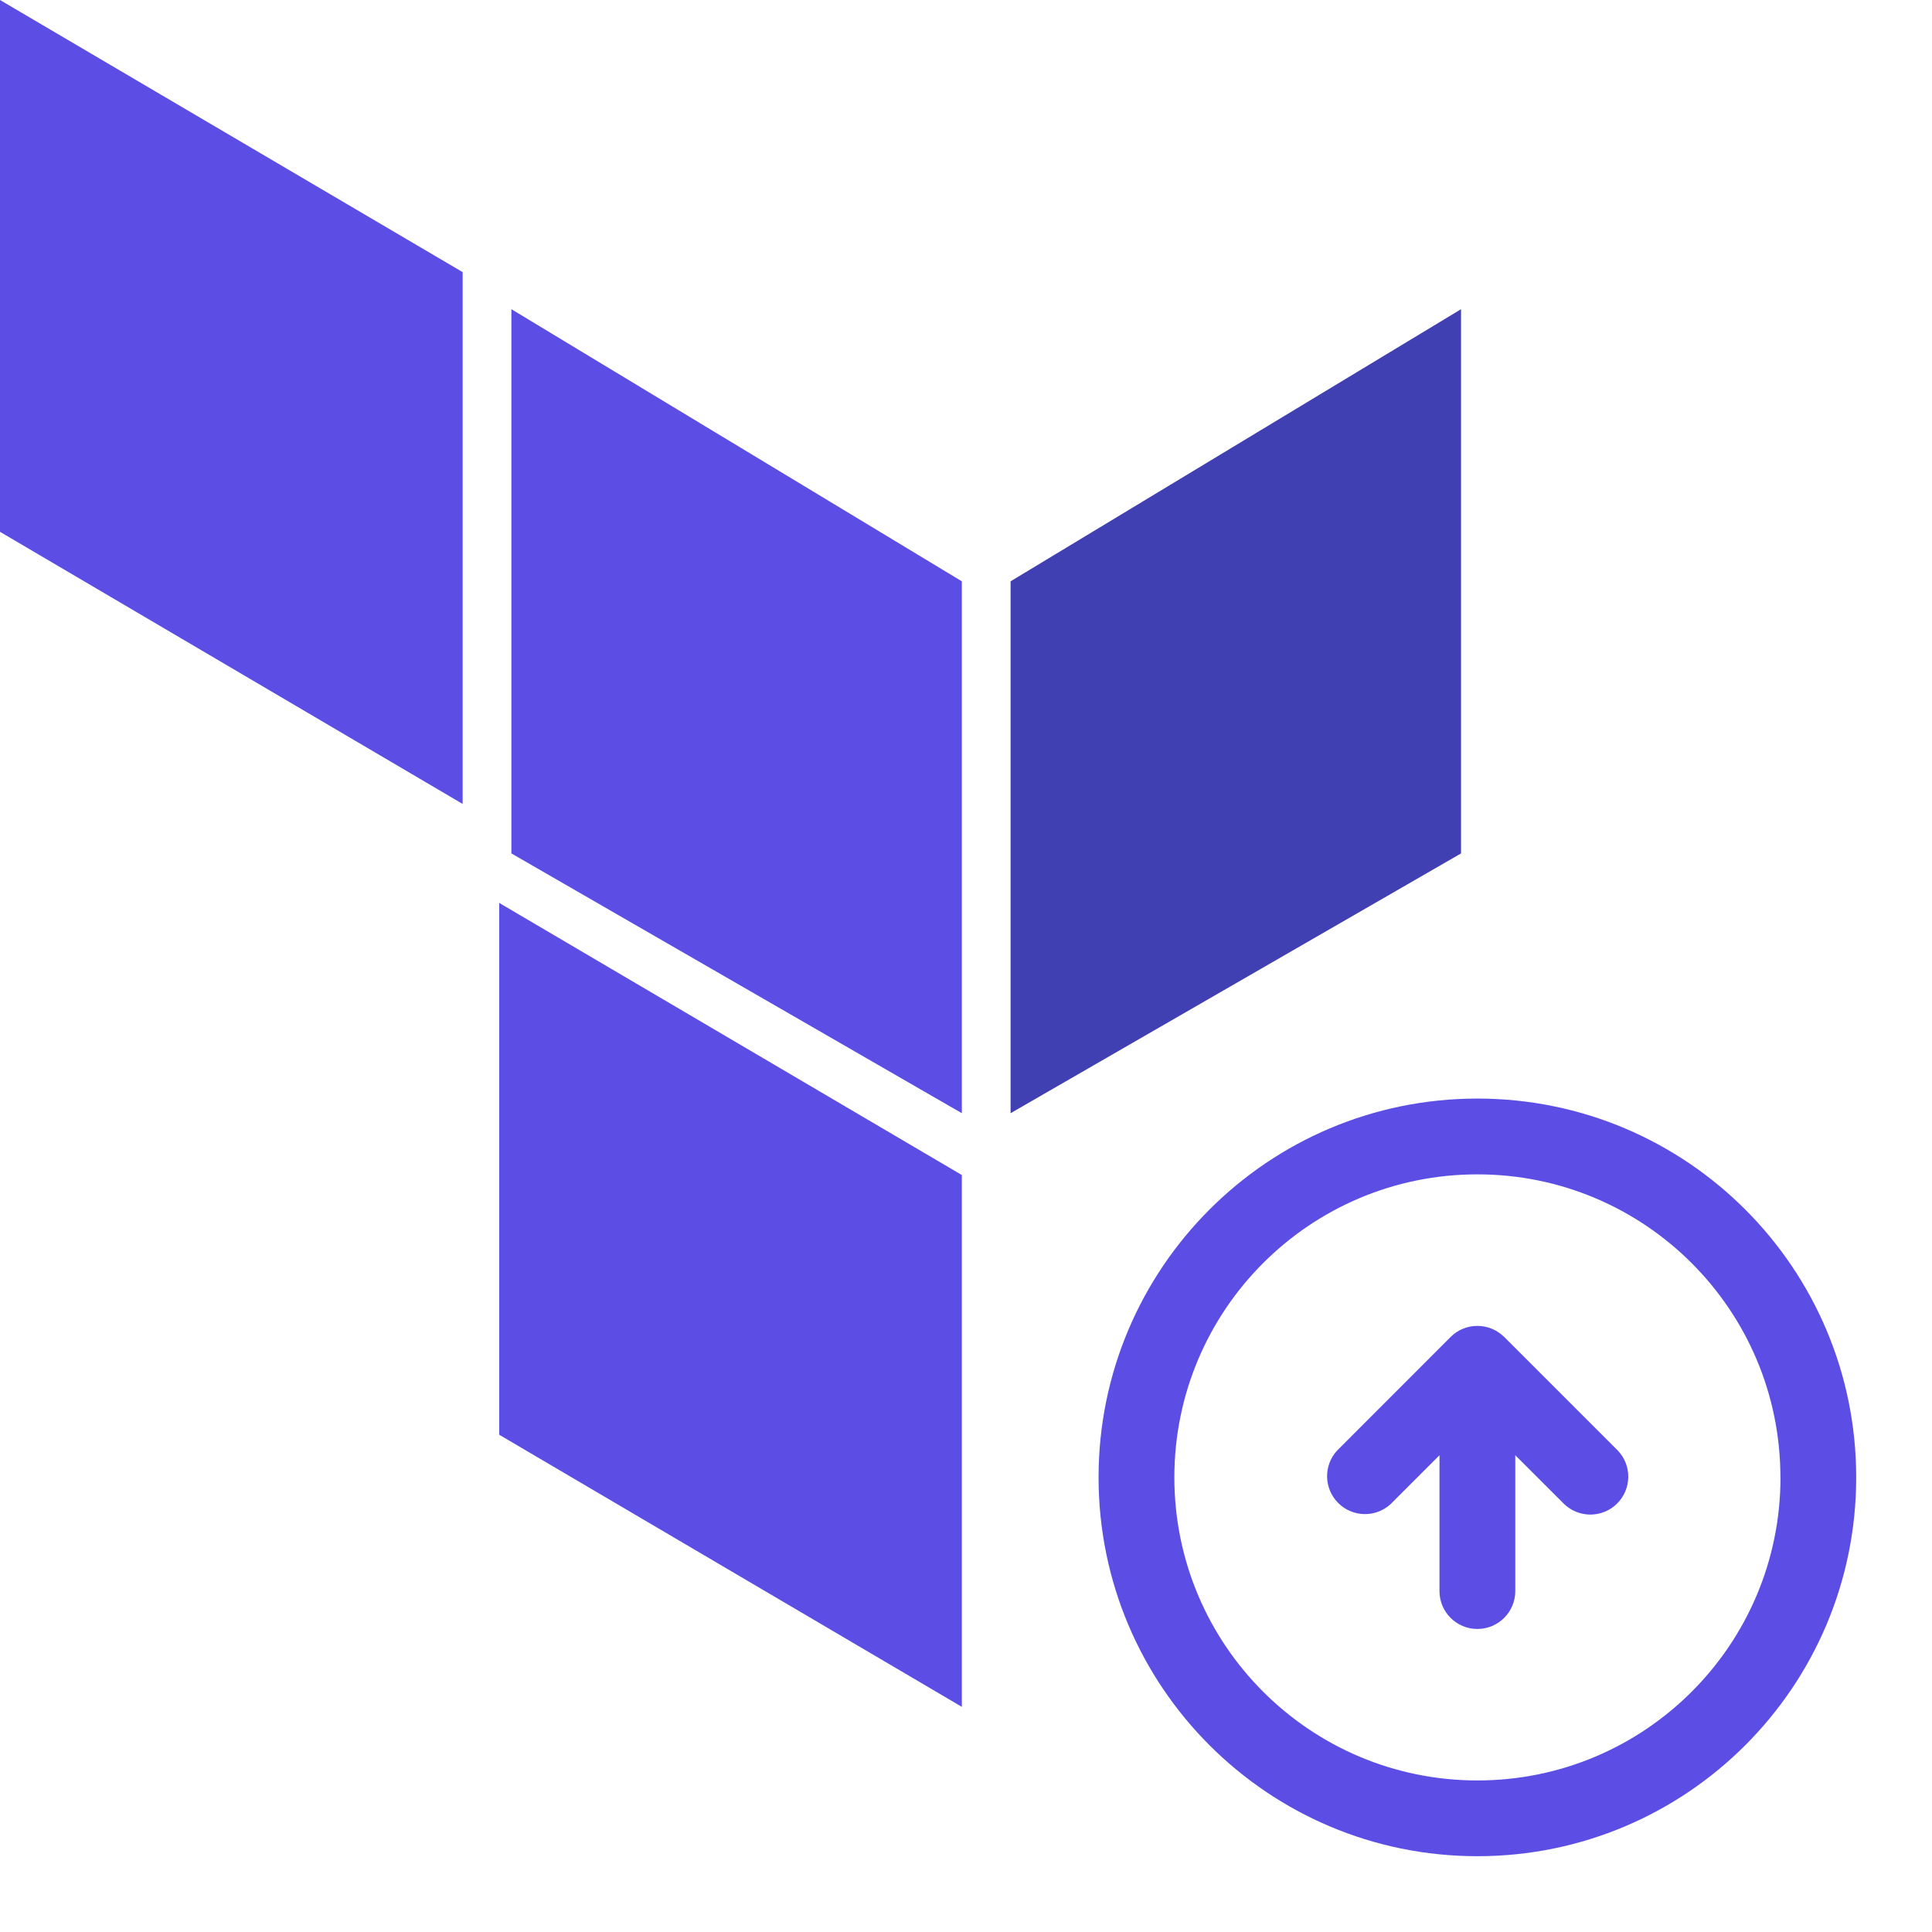
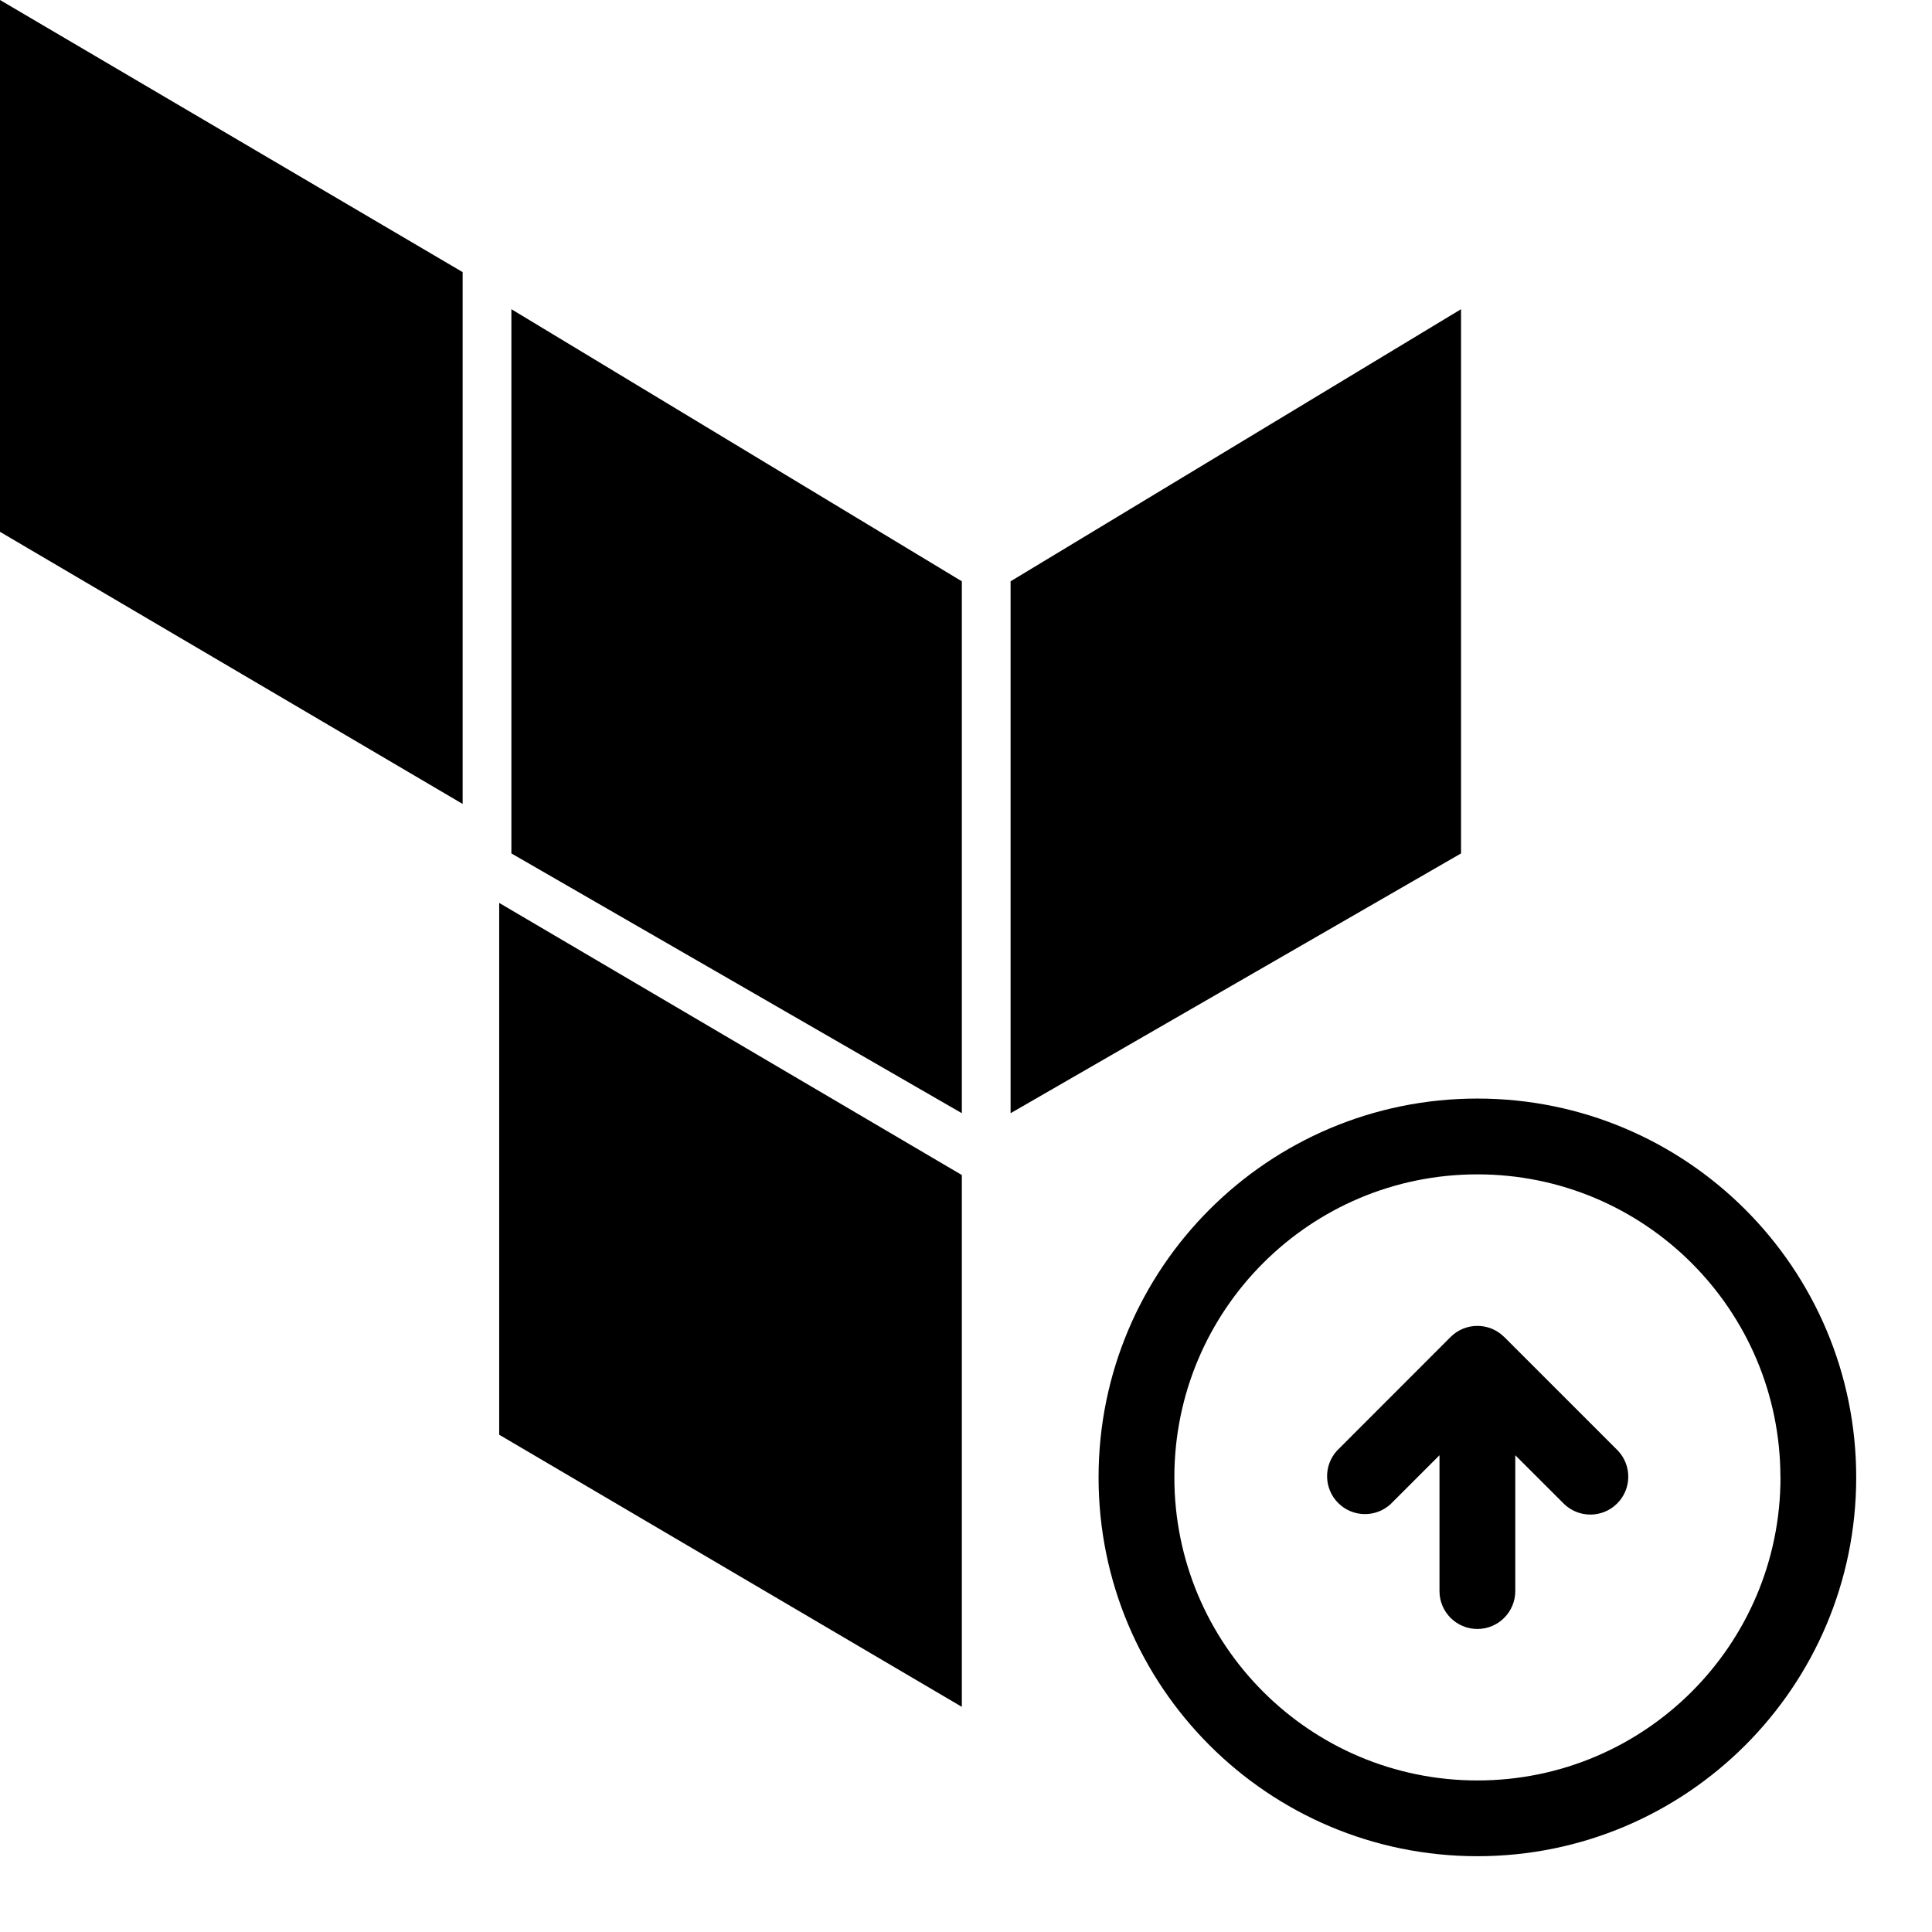
<svg xmlns="http://www.w3.org/2000/svg" viewBox="0 0 26 26">
-   <path d="M13.6 7.823v7.158l6.062-3.496V4.161L13.6 7.823z" fill="#4040B2" />
-   <path d="M6.882 4.161l6.062 3.662v7.158l-6.062-3.496V4.161z" fill="#5C4EE5" />
-   <path fill-rule="evenodd" clip-rule="evenodd" d="M0 7.157V0l6.226 3.662v7.157L0 7.157zM12.944 22.97l-6.226-3.662v-7.157l6.226 3.662v7.157z" fill="#5C4EE5" />
-   <path d="M24.98 19.882a5.098 5.098 0 11-10.196 0 5.098 5.098 0 0110.196 0zm-1.02 0a4.078 4.078 0 10-8.156 0 4.078 4.078 0 008.157 0zm-3.717-1.89l1.53 1.53a.51.51 0 01-.722.72l-.659-.658v1.828a.51.51 0 01-1.02 0v-1.828l-.659.659a.51.51 0 01-.72-.721l1.529-1.53a.51.51 0 01.72 0z" fill="#5C4EE5" />
+   <path d="M13.6 7.823v7.158l6.062-3.496V4.161L13.6 7.823z" fill="currentColor" />
+   <path d="M6.882 4.161l6.062 3.662v7.158l-6.062-3.496V4.161z" fill="currentColor" />
+   <path fill-rule="evenodd" clip-rule="evenodd" d="M0 7.157V0l6.226 3.662v7.157L0 7.157zM12.944 22.97l-6.226-3.662v-7.157l6.226 3.662v7.157z" fill="currentColor" />
+   <path d="M24.98 19.882a5.098 5.098 0 11-10.196 0 5.098 5.098 0 0110.196 0zm-1.02 0a4.078 4.078 0 10-8.156 0 4.078 4.078 0 008.157 0zm-3.717-1.89l1.53 1.53a.51.51 0 01-.722.72l-.659-.658v1.828a.51.51 0 01-1.02 0v-1.828l-.659.659a.51.51 0 01-.72-.721l1.529-1.53a.51.51 0 01.72 0z" fill="currentColor" />
</svg>
